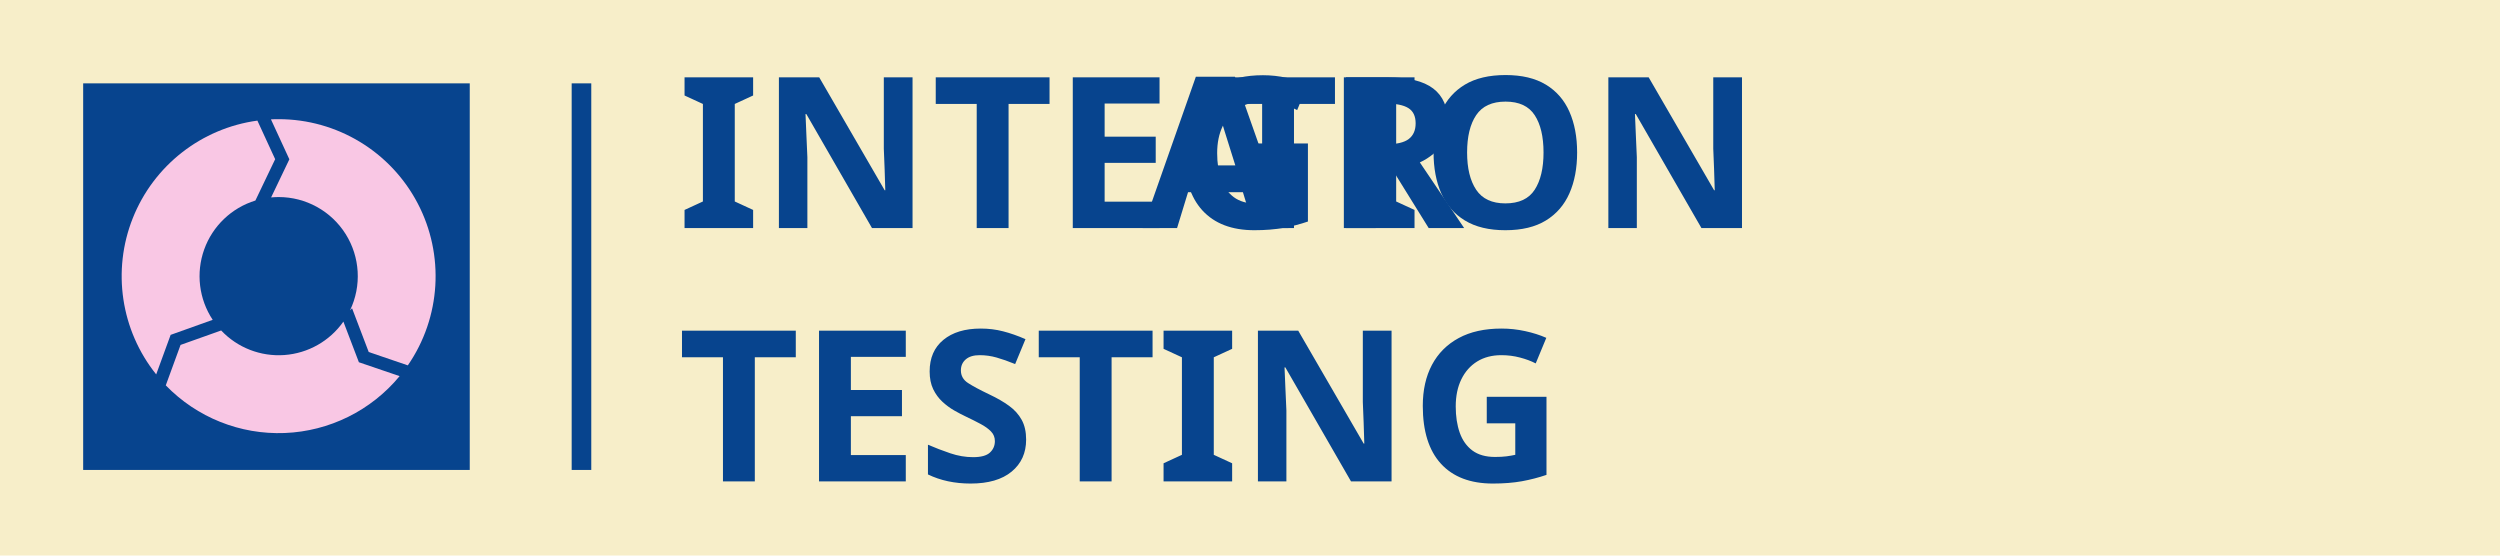
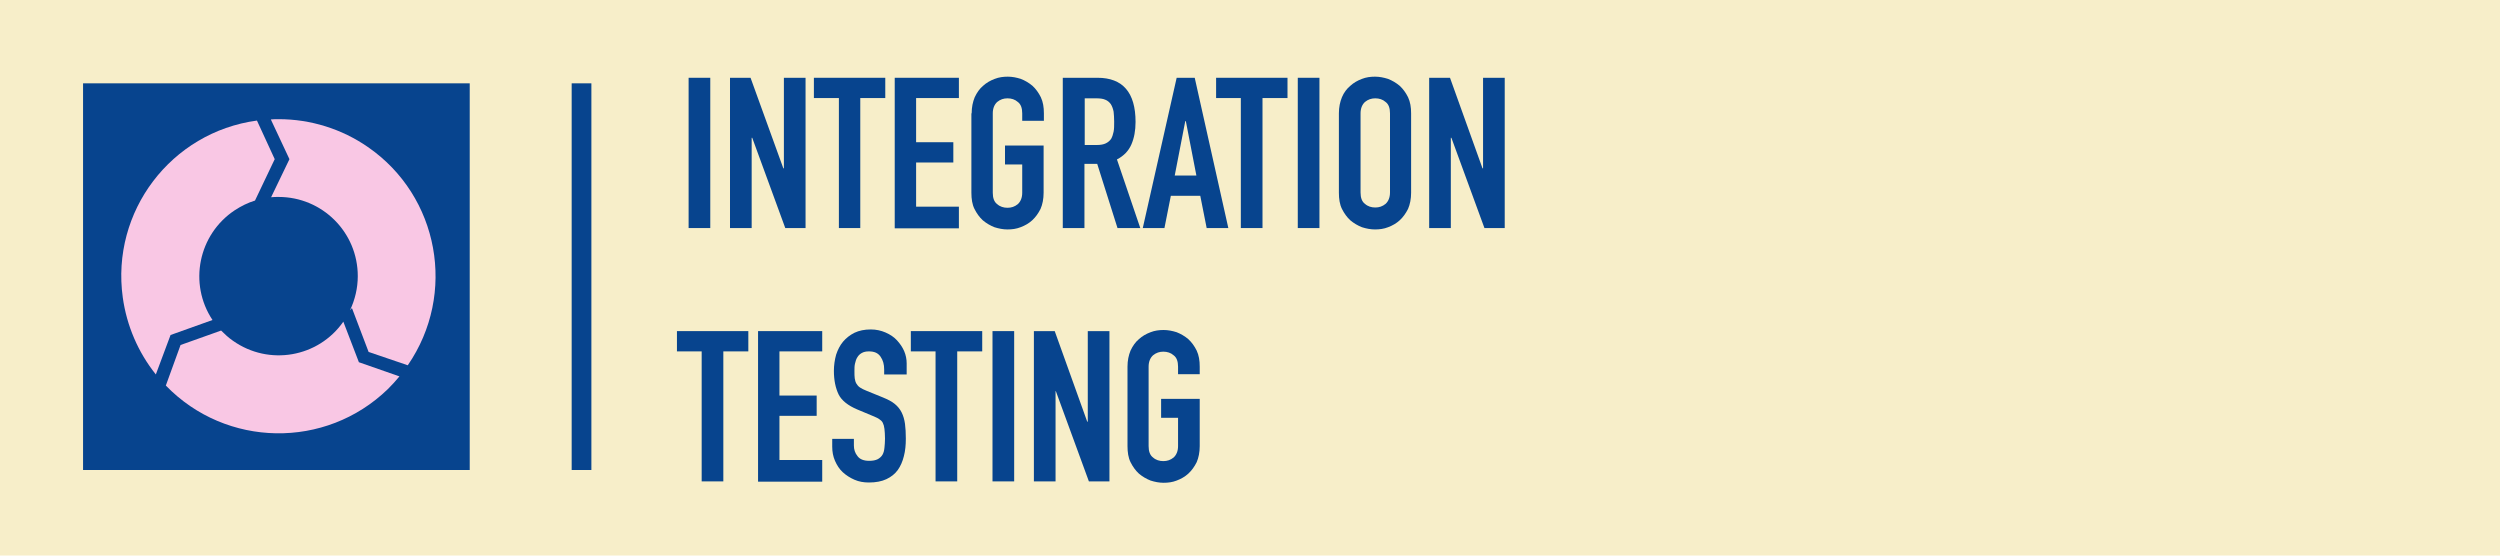
- <svg xmlns="http://www.w3.org/2000/svg" id="Layer_1" data-name="Layer 1" viewBox="0 0 900 200">
-   <defs>
-     <style>.cls-1{fill:#f7eec9;}.cls-2,.cls-4{fill:#07448e;}.cls-3{fill:#f9c7e4;}.cls-4{font-size:76px;font-family:DINCondensed-Bold, DIN Condensed;font-weight:700;}.cls-5{letter-spacing:-0.05em;}.cls-6{letter-spacing:0em;}</style>
-   </defs>
-   <rect class="cls-1" width="900" height="200" />
-   <rect class="cls-2" x="205.8" y="30.01" width="7.06" height="139.17" />
-   <rect class="cls-2" x="29.94" y="30.01" width="139.17" height="139.17" />
-   <path class="cls-3" d="M104.17,57.35,97.6,71.07c.9-.08,1.8-.13,2.71-.13A28.48,28.48,0,0,1,126,111.74l.74-.77,6,15.76,14.08,4.8A56.53,56.53,0,0,0,100.31,42.9c-.93,0-1.85,0-2.77.07Z" />
-   <path class="cls-3" d="M61.43,120.55l15.14-5.41A28.49,28.49,0,0,1,91.94,72.19l7.12-14.88-6.4-13.89a56.52,56.52,0,0,0-36.43,91.36Z" />
-   <path class="cls-3" d="M129.2,130.41l-5.58-14.63a28.48,28.48,0,0,1-44,3.19L65,124.17l-5.32,14.56a56.53,56.53,0,0,0,84.18-3.32Z" />
-   <text class="cls-4" transform="translate(244 82.11)">INTEGR<tspan class="cls-5" x="167.35" y="0">A</tspan>
-     <tspan class="cls-6" x="194.1" y="0">TION</tspan>
-     <tspan x="0" y="91.2">TESTING</tspan>
-   </text>
+ <svg xmlns="http://www.w3.org/2000/svg" version="1.1" id="Layer_1" x="0px" y="0px" viewBox="0 0 900 200" style="enable-background:new 0 0 900 200;" xml:space="preserve">
+   <style type="text/css">
+ 	.st0{fill:#F7EEC9;}
+ 	.st1{fill:#07448E;}
+ 	.st2{fill:#F9C7E4;}
+ 	.st3{enable-background:new    ;}
+ </style>
+   <rect class="st0" width="900" height="200" />
+   <rect x="205.8" y="30" class="st1" width="7.1" height="139.2" />
+   <rect x="29.9" y="30" class="st1" width="139.2" height="139.2" />
+   <path class="st2" d="M104.2,57.3l-6.6,13.7c0.9-0.1,1.8-0.1,2.7-0.1c15.7,0,28.5,12.7,28.5,28.5c0,4.3-1,8.5-2.8,12.3l0.7-0.8  l6,15.8l14.1,4.8c17.7-25.7,11.3-60.9-14.4-78.6c-9.4-6.5-20.6-10-32.1-10c-0.9,0-1.8,0-2.8,0.1L104.2,57.3z" />
+   <path class="st2" d="M61.4,120.6l15.1-5.4c-8.7-13.1-5.1-30.8,8-39.5c2.3-1.5,4.7-2.7,7.3-3.5l7.1-14.9l-6.4-13.9  c-30.9,4.2-52.6,32.7-48.3,63.7c1.4,10.1,5.5,19.7,11.9,27.7L61.4,120.6z" />
+   <path class="st2" d="M129.2,130.4l-5.6-14.6c-9,12.9-26.8,16-39.7,6.9c-1.6-1.1-3-2.4-4.3-3.7L65,124.2l-5.3,14.6  c21.7,22.4,57.5,23,79.9,1.3c1.5-1.5,2.9-3,4.2-4.6L129.2,130.4z" />
+   <g class="st3">
+     <path class="st1" d="M247.9,28h7.8v54.1h-7.8V28z" />
+     <path class="st1" d="M262.8,28h7.4L282,60.6h0.2V28h7.8v54.1h-7.3l-11.9-32.5h-0.2v32.5h-7.8V28z" />
+     <path class="st1" d="M302,35.3h-9V28h25.7v7.3h-9v46.8H302V35.3z" />
+     <path class="st1" d="M322.1,28h23.1v7.3h-15.4v15.9h13.4v7.3h-13.4v15.9h15.4v7.8h-23.1V28z" />
+     <path class="st1" d="M349.8,40.8c0-2.2,0.4-4.1,1.1-5.8c0.8-1.7,1.8-3.1,3-4.1c1.2-1.1,2.6-1.9,4.2-2.5c1.5-0.6,3.1-0.8,4.7-0.8   c1.6,0,3.1,0.3,4.7,0.8c1.5,0.6,2.9,1.4,4.2,2.5c1.2,1.1,2.2,2.5,3,4.1c0.8,1.7,1.1,3.6,1.1,5.8v2.7H368v-2.7   c0-1.9-0.5-3.3-1.6-4.1c-1-0.9-2.3-1.3-3.7-1.3c-1.4,0-2.6,0.4-3.7,1.3c-1,0.9-1.6,2.3-1.6,4.1v28.6c0,1.9,0.5,3.3,1.6,4.1   c1,0.9,2.3,1.3,3.7,1.3c1.4,0,2.6-0.4,3.7-1.3c1-0.9,1.6-2.3,1.6-4.1V59.2h-6.2v-6.8h13.9v17c0,2.2-0.4,4.2-1.1,5.8   c-0.8,1.6-1.8,3-3,4.1c-1.2,1.1-2.6,1.9-4.2,2.5c-1.5,0.6-3.1,0.8-4.7,0.8c-1.6,0-3.1-0.3-4.7-0.8c-1.5-0.6-2.9-1.4-4.2-2.5   c-1.2-1.1-2.2-2.5-3-4.1c-0.8-1.6-1.1-3.6-1.1-5.8V40.8z" />
+     <path class="st1" d="M382.6,28h12.5c9.1,0,13.7,5.3,13.7,15.9c0,3.1-0.5,5.8-1.5,8.1c-1,2.3-2.7,4.1-5.2,5.4l8.4,24.7h-8.2L395,59   h-4.6v23.1h-7.8V28z M390.4,52.2h4.4c1.4,0,2.5-0.2,3.3-0.6c0.8-0.4,1.4-0.9,1.9-1.6c0.4-0.7,0.7-1.6,0.9-2.6   c0.2-1,0.2-2.2,0.2-3.6s-0.1-2.6-0.2-3.6c-0.2-1-0.5-1.9-1-2.7c-0.5-0.7-1.2-1.3-2-1.6c-0.9-0.4-2-0.5-3.4-0.5h-4V52.2z" />
+   </g>
+   <g class="st3">
+     <path class="st1" d="M423.6,28h6.5l12.1,54.1h-7.8l-2.3-11.6h-10.6l-2.3,11.6h-7.8L423.6,28z M426.9,43.6h-0.2l-3.8,19.6h7.8   L426.9,43.6z" />
+   </g>
+   <g class="st3">
+     <path class="st1" d="M446.8,35.3h-9V28h25.7v7.3h-9v46.8h-7.8V35.3z" />
+     <path class="st1" d="M467.2,28h7.8v54.1h-7.8V28z" />
+     <path class="st1" d="M482,40.8c0-2.2,0.4-4.1,1.1-5.8s1.8-3.1,3-4.1c1.2-1.1,2.6-1.9,4.2-2.5c1.5-0.6,3.1-0.8,4.7-0.8   c1.6,0,3.1,0.3,4.7,0.8c1.5,0.6,2.9,1.4,4.2,2.5c1.2,1.1,2.2,2.5,3,4.1c0.8,1.7,1.1,3.6,1.1,5.8v28.6c0,2.2-0.4,4.2-1.1,5.8   c-0.8,1.6-1.8,3-3,4.1c-1.2,1.1-2.6,1.9-4.2,2.5c-1.5,0.6-3.1,0.8-4.7,0.8c-1.6,0-3.1-0.3-4.7-0.8c-1.5-0.6-2.9-1.4-4.2-2.5   c-1.2-1.1-2.2-2.5-3-4.1c-0.8-1.6-1.1-3.6-1.1-5.8V40.8z M489.8,69.3c0,1.9,0.5,3.3,1.6,4.1c1,0.9,2.3,1.3,3.7,1.3   c1.4,0,2.6-0.4,3.7-1.3c1-0.9,1.6-2.3,1.6-4.1V40.8c0-1.9-0.5-3.3-1.6-4.1c-1-0.9-2.3-1.3-3.7-1.3c-1.4,0-2.6,0.4-3.7,1.3   c-1,0.9-1.6,2.3-1.6,4.1V69.3z" />
+     <path class="st1" d="M514.6,28h7.4l11.7,32.6h0.2V28h7.8v54.1h-7.3l-11.9-32.5h-0.2v32.5h-7.8V28z" />
+   </g>
+   <g class="st3">
+     <path class="st1" d="M252.7,126.5h-9v-7.3h25.7v7.3h-9v46.8h-7.8V126.5z" />
+     <path class="st1" d="M272.9,119.2H296v7.3h-15.4v15.9H294v7.3h-13.4v15.9H296v7.8h-23.1V119.2z" />
+     <path class="st1" d="M326.1,134.8h-7.8V133c0-1.8-0.4-3.3-1.3-4.6s-2.2-1.9-4.2-1.9c-1.1,0-1.9,0.2-2.6,0.6   c-0.7,0.4-1.2,0.9-1.6,1.6c-0.4,0.6-0.6,1.4-0.8,2.2c-0.2,0.8-0.2,1.7-0.2,2.6c0,1.1,0,2,0.1,2.7c0.1,0.7,0.3,1.4,0.6,1.9   c0.3,0.5,0.7,1,1.3,1.4c0.6,0.4,1.4,0.8,2.4,1.2l5.9,2.4c1.7,0.7,3.1,1.4,4.2,2.3c1.1,0.9,1.9,1.9,2.5,3.1c0.6,1.2,1,2.6,1.2,4.1   c0.2,1.5,0.3,3.3,0.3,5.3c0,2.3-0.2,4.4-0.7,6.3c-0.5,2-1.2,3.6-2.2,5c-1,1.4-2.4,2.5-4.1,3.3c-1.7,0.8-3.8,1.2-6.3,1.2   c-1.9,0-3.6-0.3-5.2-1c-1.6-0.7-3-1.6-4.2-2.7c-1.2-1.1-2.1-2.5-2.8-4.1c-0.7-1.6-1-3.3-1-5.1V158h7.8v2.4c0,1.4,0.4,2.7,1.3,3.8   c0.8,1.1,2.2,1.7,4.2,1.7c1.3,0,2.3-0.2,3.1-0.6c0.7-0.4,1.3-0.9,1.7-1.6c0.4-0.7,0.6-1.5,0.7-2.5c0.1-1,0.2-2.1,0.2-3.3   c0-1.4-0.1-2.6-0.2-3.5c-0.1-0.9-0.3-1.6-0.6-2.2c-0.3-0.6-0.8-1-1.4-1.4c-0.6-0.4-1.4-0.7-2.3-1.1l-5.5-2.3   c-3.3-1.4-5.6-3.2-6.7-5.4c-1.1-2.3-1.7-5.1-1.7-8.5c0-2,0.3-4,0.8-5.8c0.6-1.8,1.4-3.4,2.5-4.7c1.1-1.3,2.5-2.4,4.1-3.2   c1.7-0.8,3.6-1.2,5.9-1.2c1.9,0,3.7,0.4,5.3,1.1c1.6,0.7,3,1.6,4.1,2.8c1.1,1.2,2,2.5,2.6,3.9c0.6,1.4,0.9,2.9,0.9,4.4V134.8z" />
+     <path class="st1" d="M336.9,126.5h-9v-7.3h25.7v7.3h-9v46.8h-7.8V126.5z" />
+     <path class="st1" d="M357.3,119.2h7.8v54.1h-7.8V119.2z" />
+     <path class="st1" d="M372.3,119.2h7.4l11.7,32.6h0.2v-32.6h7.8v54.1H392l-11.9-32.5H380v32.5h-7.8V119.2z" />
+     <path class="st1" d="M405.9,132c0-2.2,0.4-4.1,1.1-5.8c0.8-1.7,1.8-3.1,3-4.1c1.2-1.1,2.6-1.9,4.2-2.5c1.5-0.6,3.1-0.8,4.7-0.8   c1.6,0,3.1,0.3,4.7,0.8c1.5,0.6,2.9,1.4,4.2,2.5c1.2,1.1,2.2,2.5,3,4.1c0.8,1.7,1.1,3.6,1.1,5.8v2.7h-7.8V132   c0-1.9-0.5-3.3-1.6-4.1c-1-0.9-2.3-1.3-3.7-1.3c-1.4,0-2.6,0.4-3.7,1.3c-1,0.9-1.6,2.3-1.6,4.1v28.6c0,1.9,0.5,3.3,1.6,4.1   c1,0.9,2.3,1.3,3.7,1.3c1.4,0,2.6-0.4,3.7-1.3c1-0.9,1.6-2.3,1.6-4.1v-10.2H418v-6.8h13.9v17c0,2.2-0.4,4.2-1.1,5.8   c-0.8,1.6-1.8,3-3,4.1c-1.2,1.1-2.6,1.9-4.2,2.5c-1.5,0.6-3.1,0.8-4.7,0.8c-1.6,0-3.1-0.3-4.7-0.8c-1.5-0.6-2.9-1.4-4.2-2.5   c-1.2-1.1-2.2-2.5-3-4.1c-0.8-1.6-1.1-3.6-1.1-5.8V132z" />
+   </g>
</svg>
